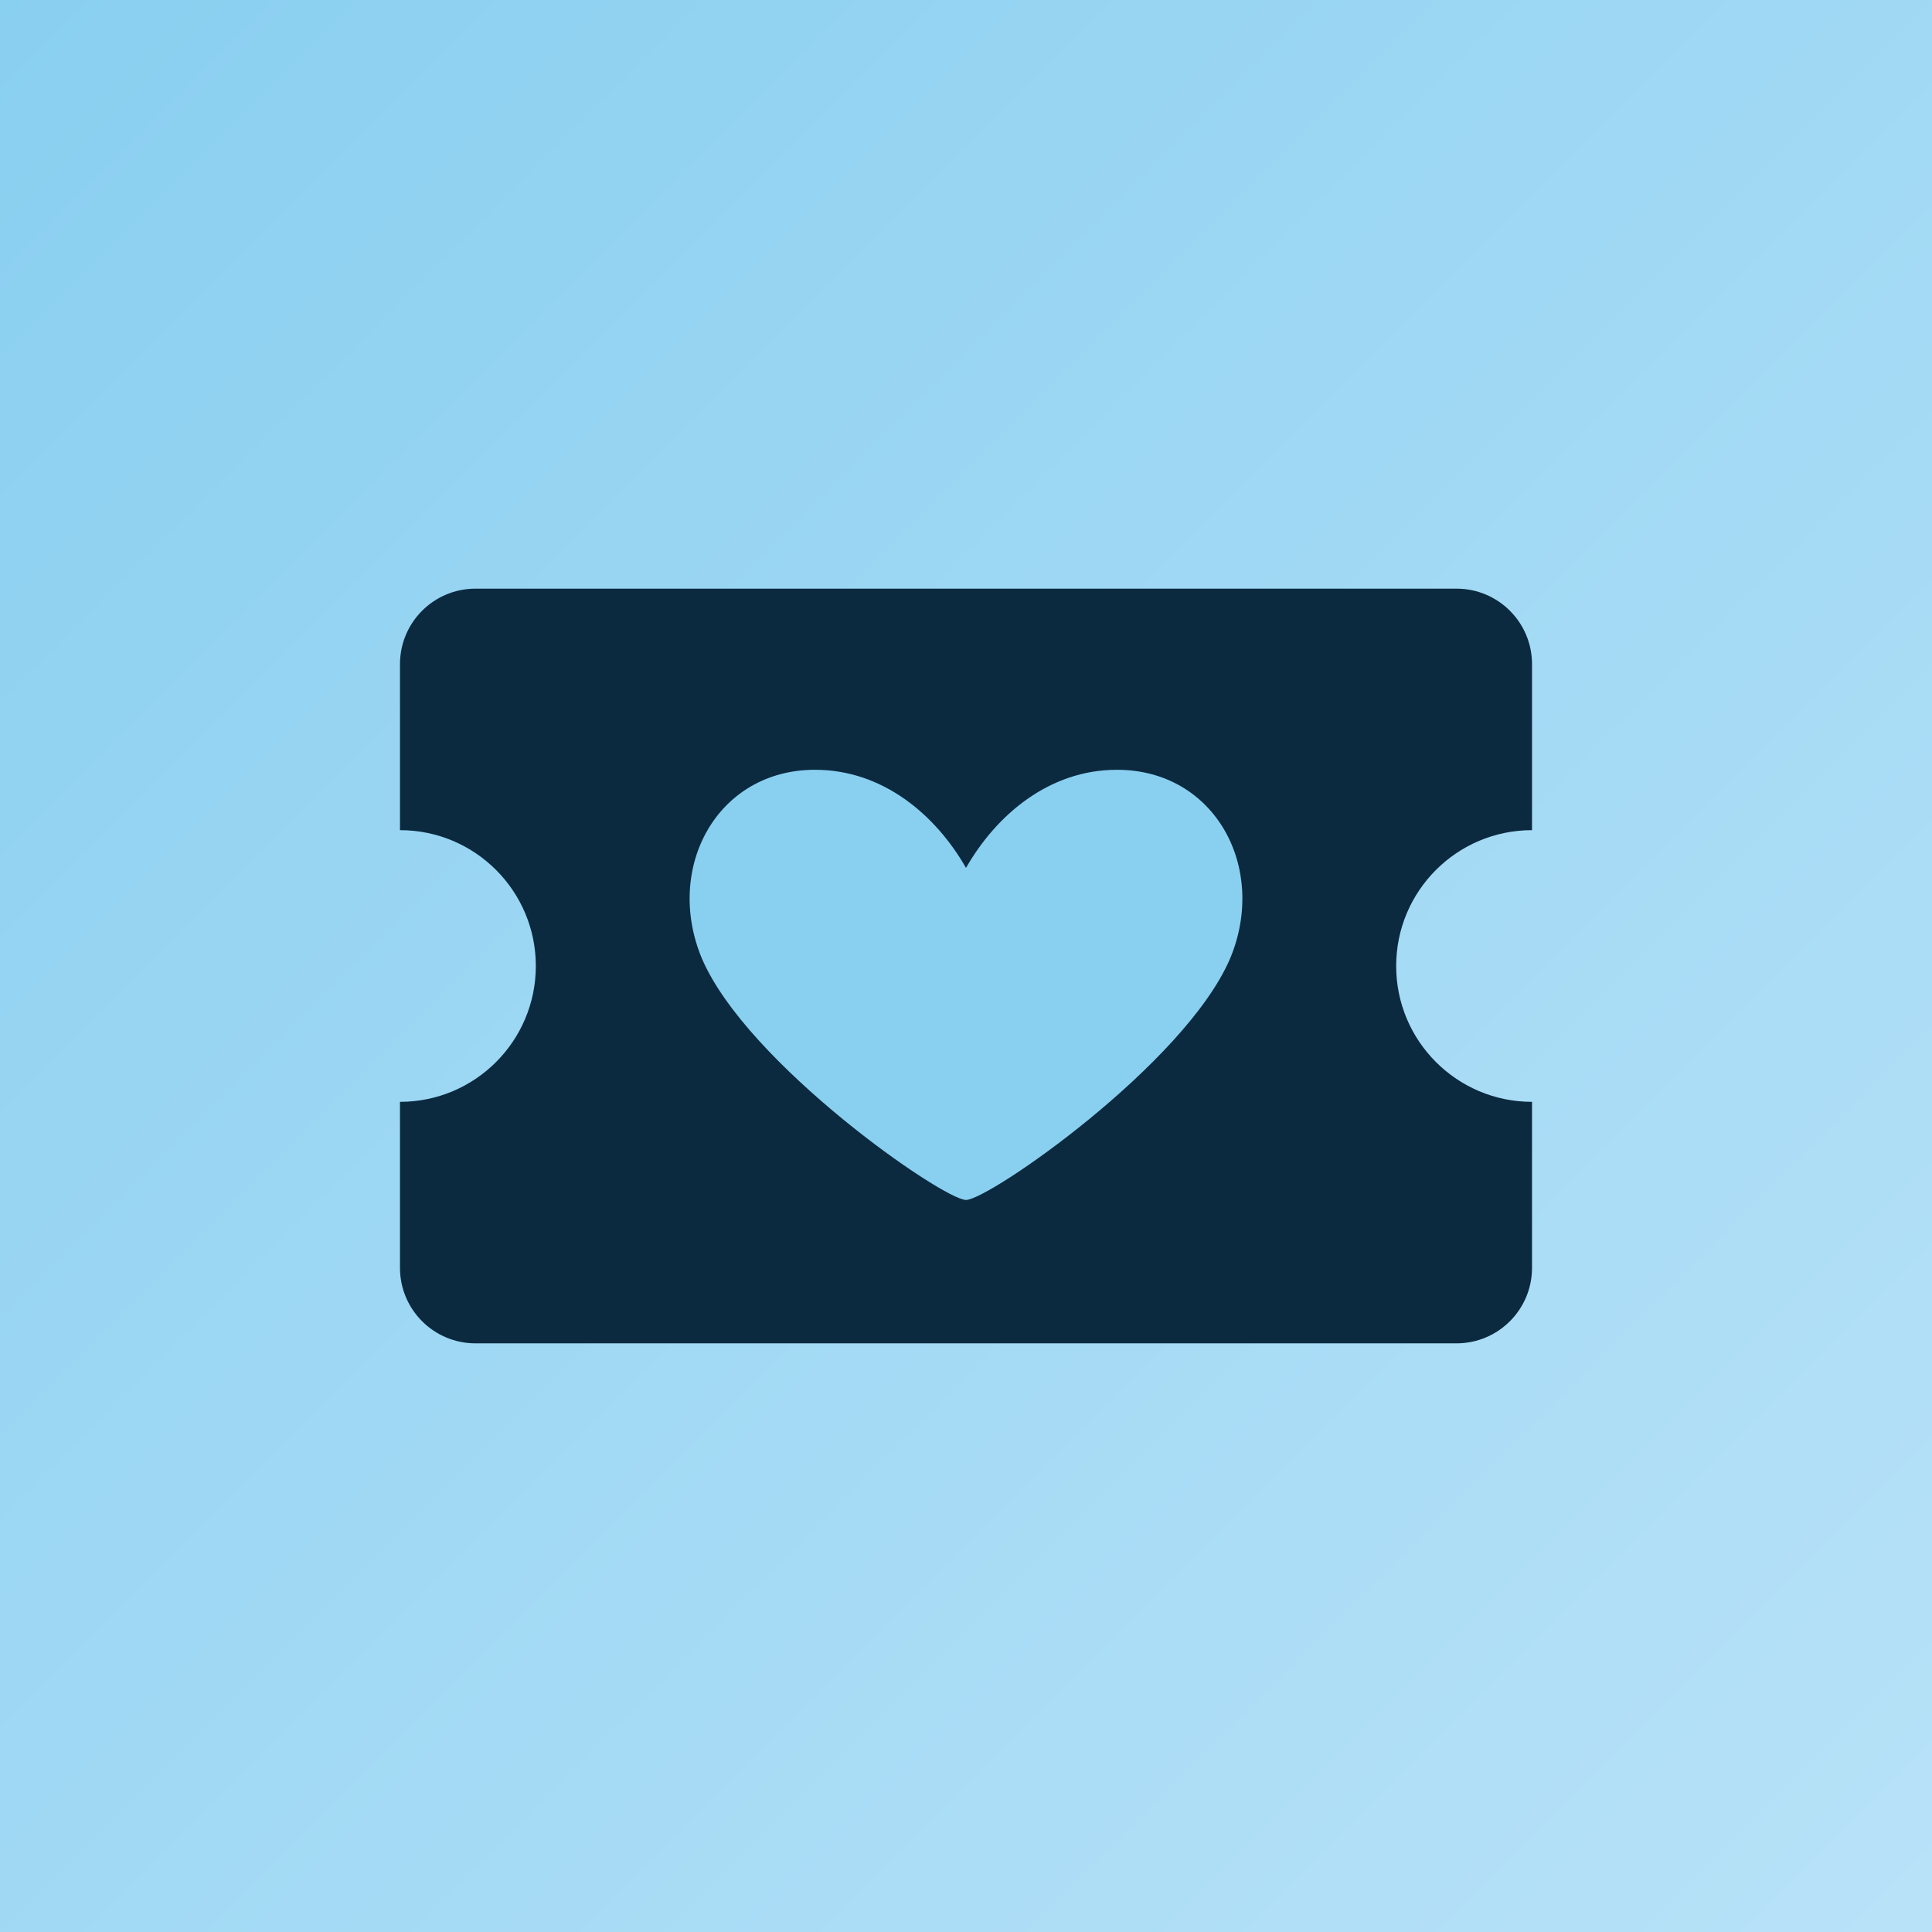
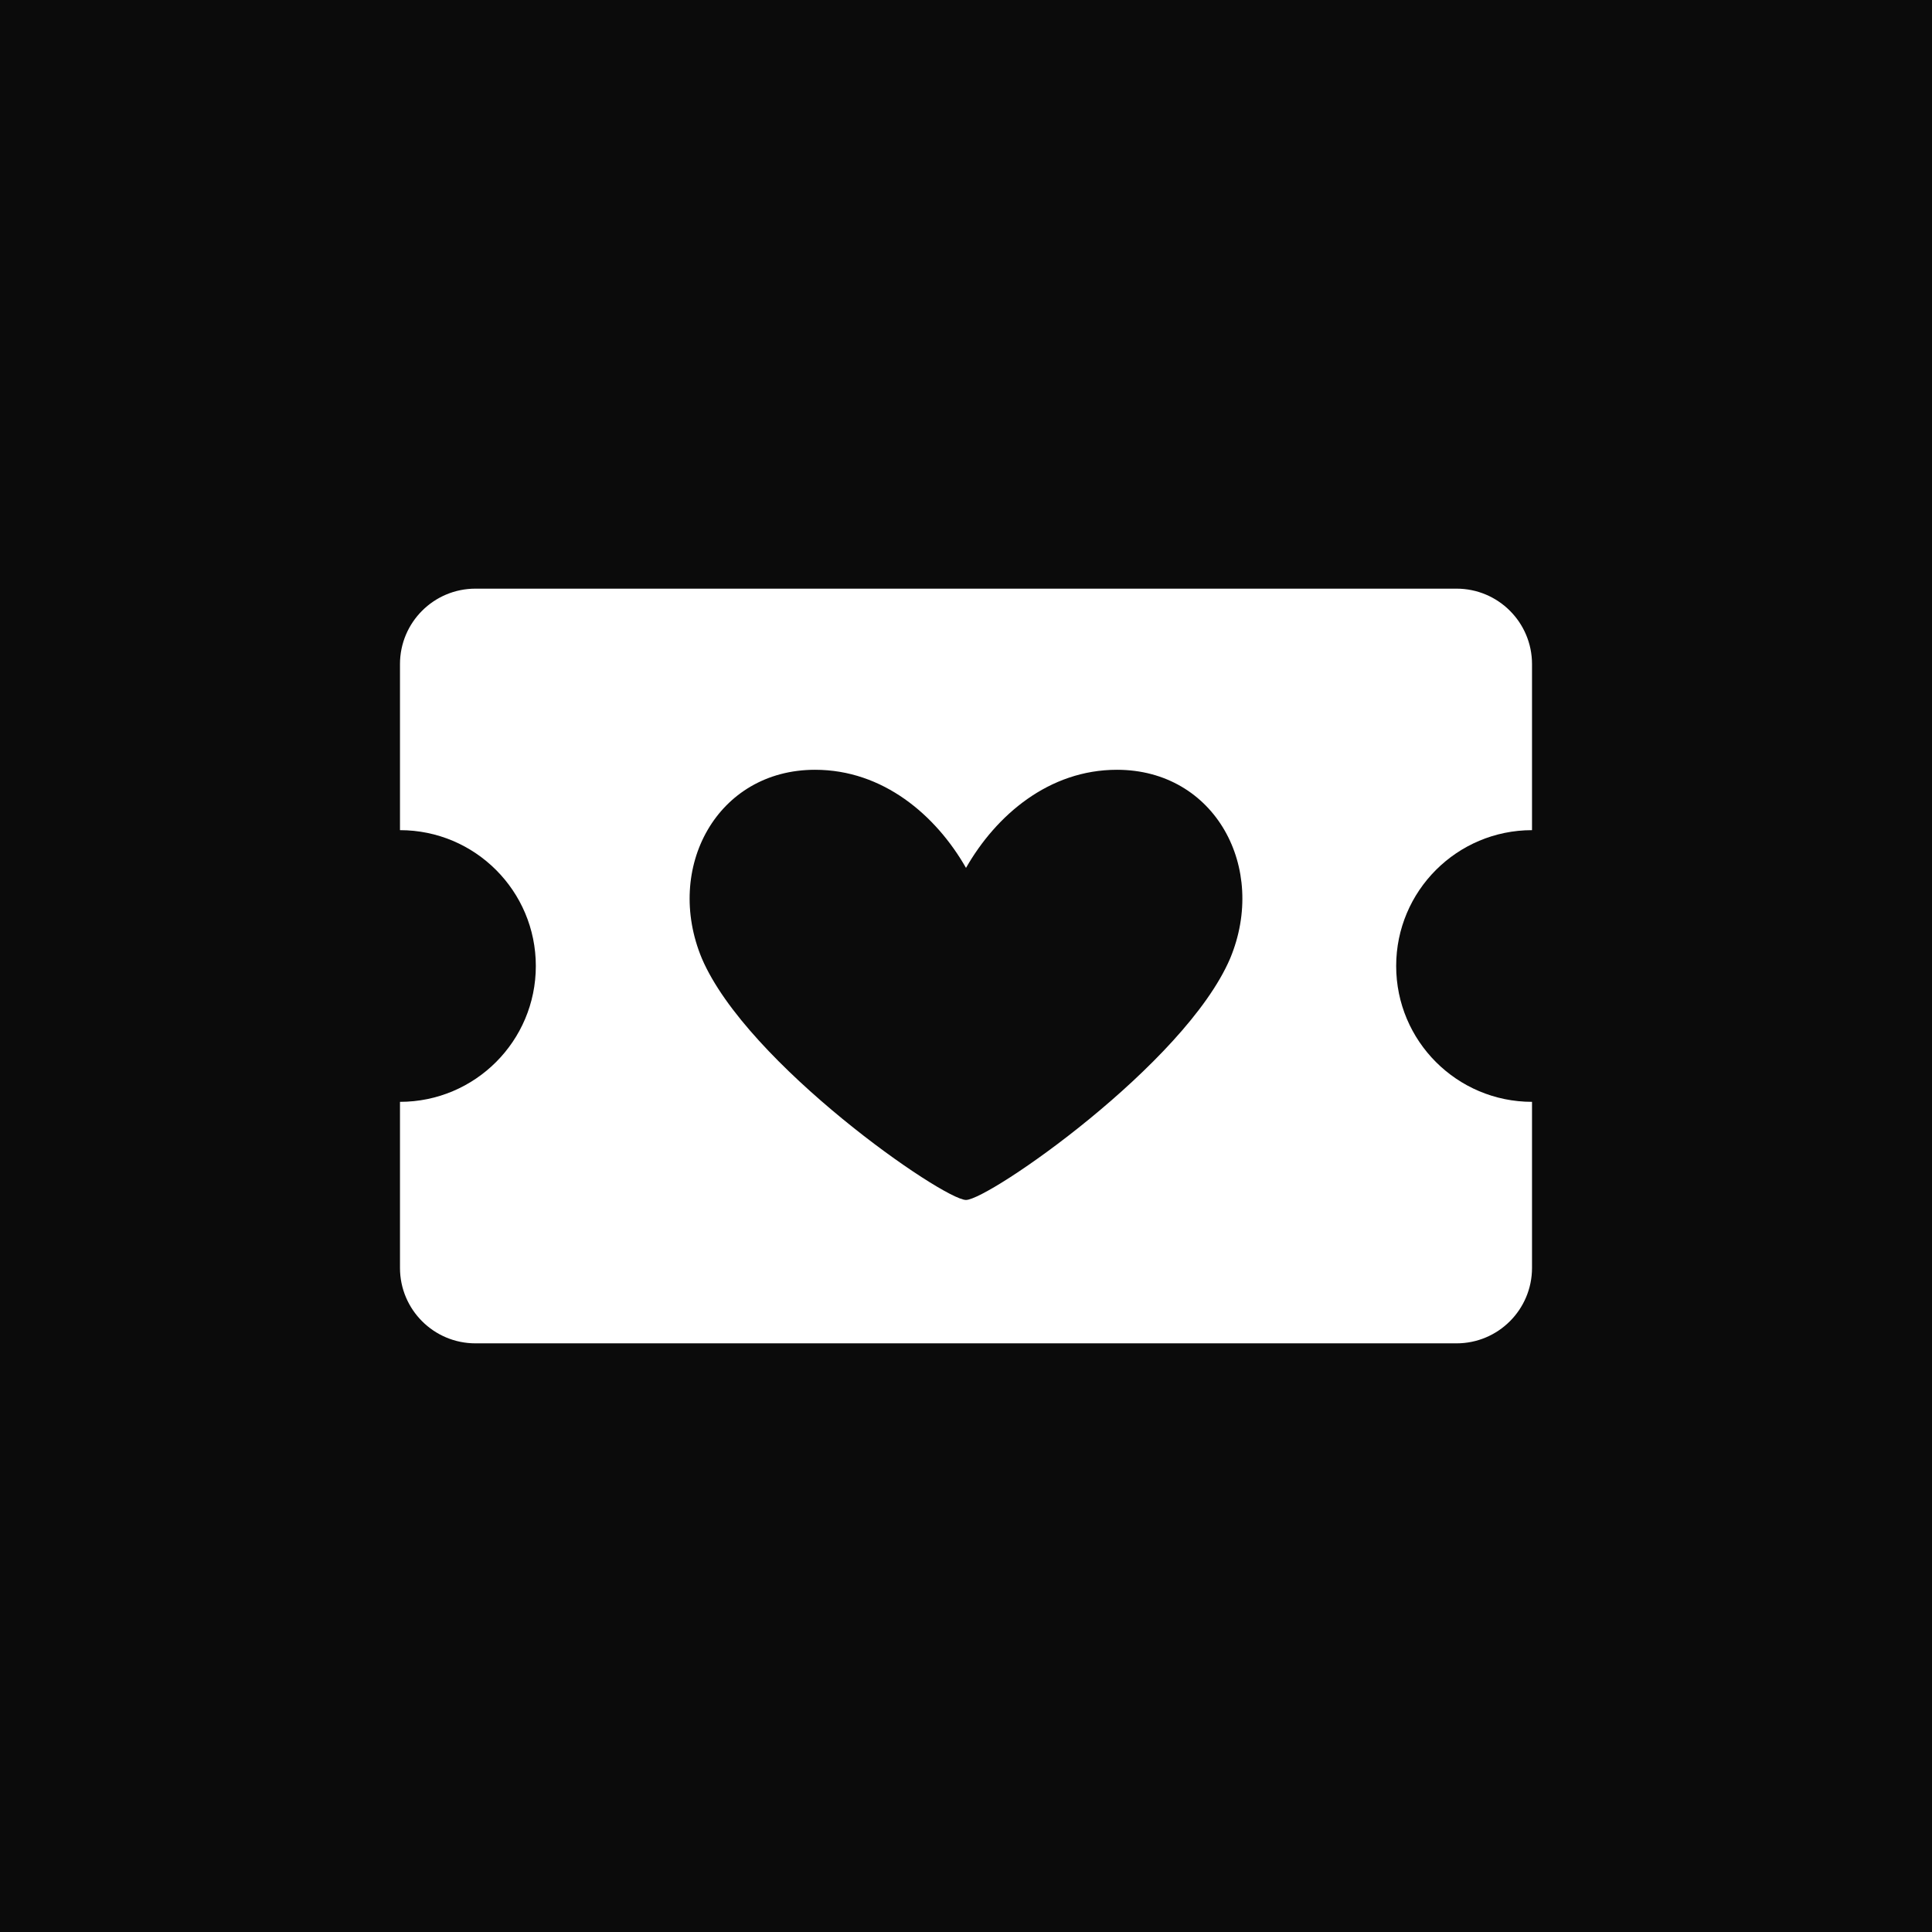
<svg xmlns="http://www.w3.org/2000/svg" viewBox="0 0 512 512">
-   <defs>
-     <linearGradient id="g" x1="0" y1="0" x2="1" y2="1">
-       <stop offset="0" stop-color="#89cff0" />
-       <stop offset="1" stop-color="#b8e2f8" />
-     </linearGradient>
-   </defs>
-   <rect width="512" height="512" fill="url(#g)" />
-   <path fill="#0b2a40" d="M126 156h260a20 20 0 0 1 20 20v44a36 36 0 0 0 0 72v44a20 20 0 0 1-20 20H126a20 20 0 0 1-20-20v-44a36 36 0 0 0 0-72v-44a20 20 0 0 1 20-20z" />
-   <path fill="#89cff0" d="M256 318c-6 0-58-36-70-64-10-24 4-50 30-50 18 0 32 12 40 26 8-14 22-26 40-26 26 0 40 26 30 50-12 28-64 64-70 64z" />
+   <rect width="512" height="512" fill="#0b0b0b" />
+   <path fill="#ffffff" d="M126 156h260a20 20 0 0 1 20 20v44a36 36 0 0 0 0 72v44a20 20 0 0 1-20 20H126a20 20 0 0 1-20-20v-44a36 36 0 0 0 0-72v-44a20 20 0 0 1 20-20z" />
+   <path fill="#0b0b0b" d="M256 318c-6 0-58-36-70-64-10-24 4-50 30-50 18 0 32 12 40 26 8-14 22-26 40-26 26 0 40 26 30 50-12 28-64 64-70 64z" />
</svg>
